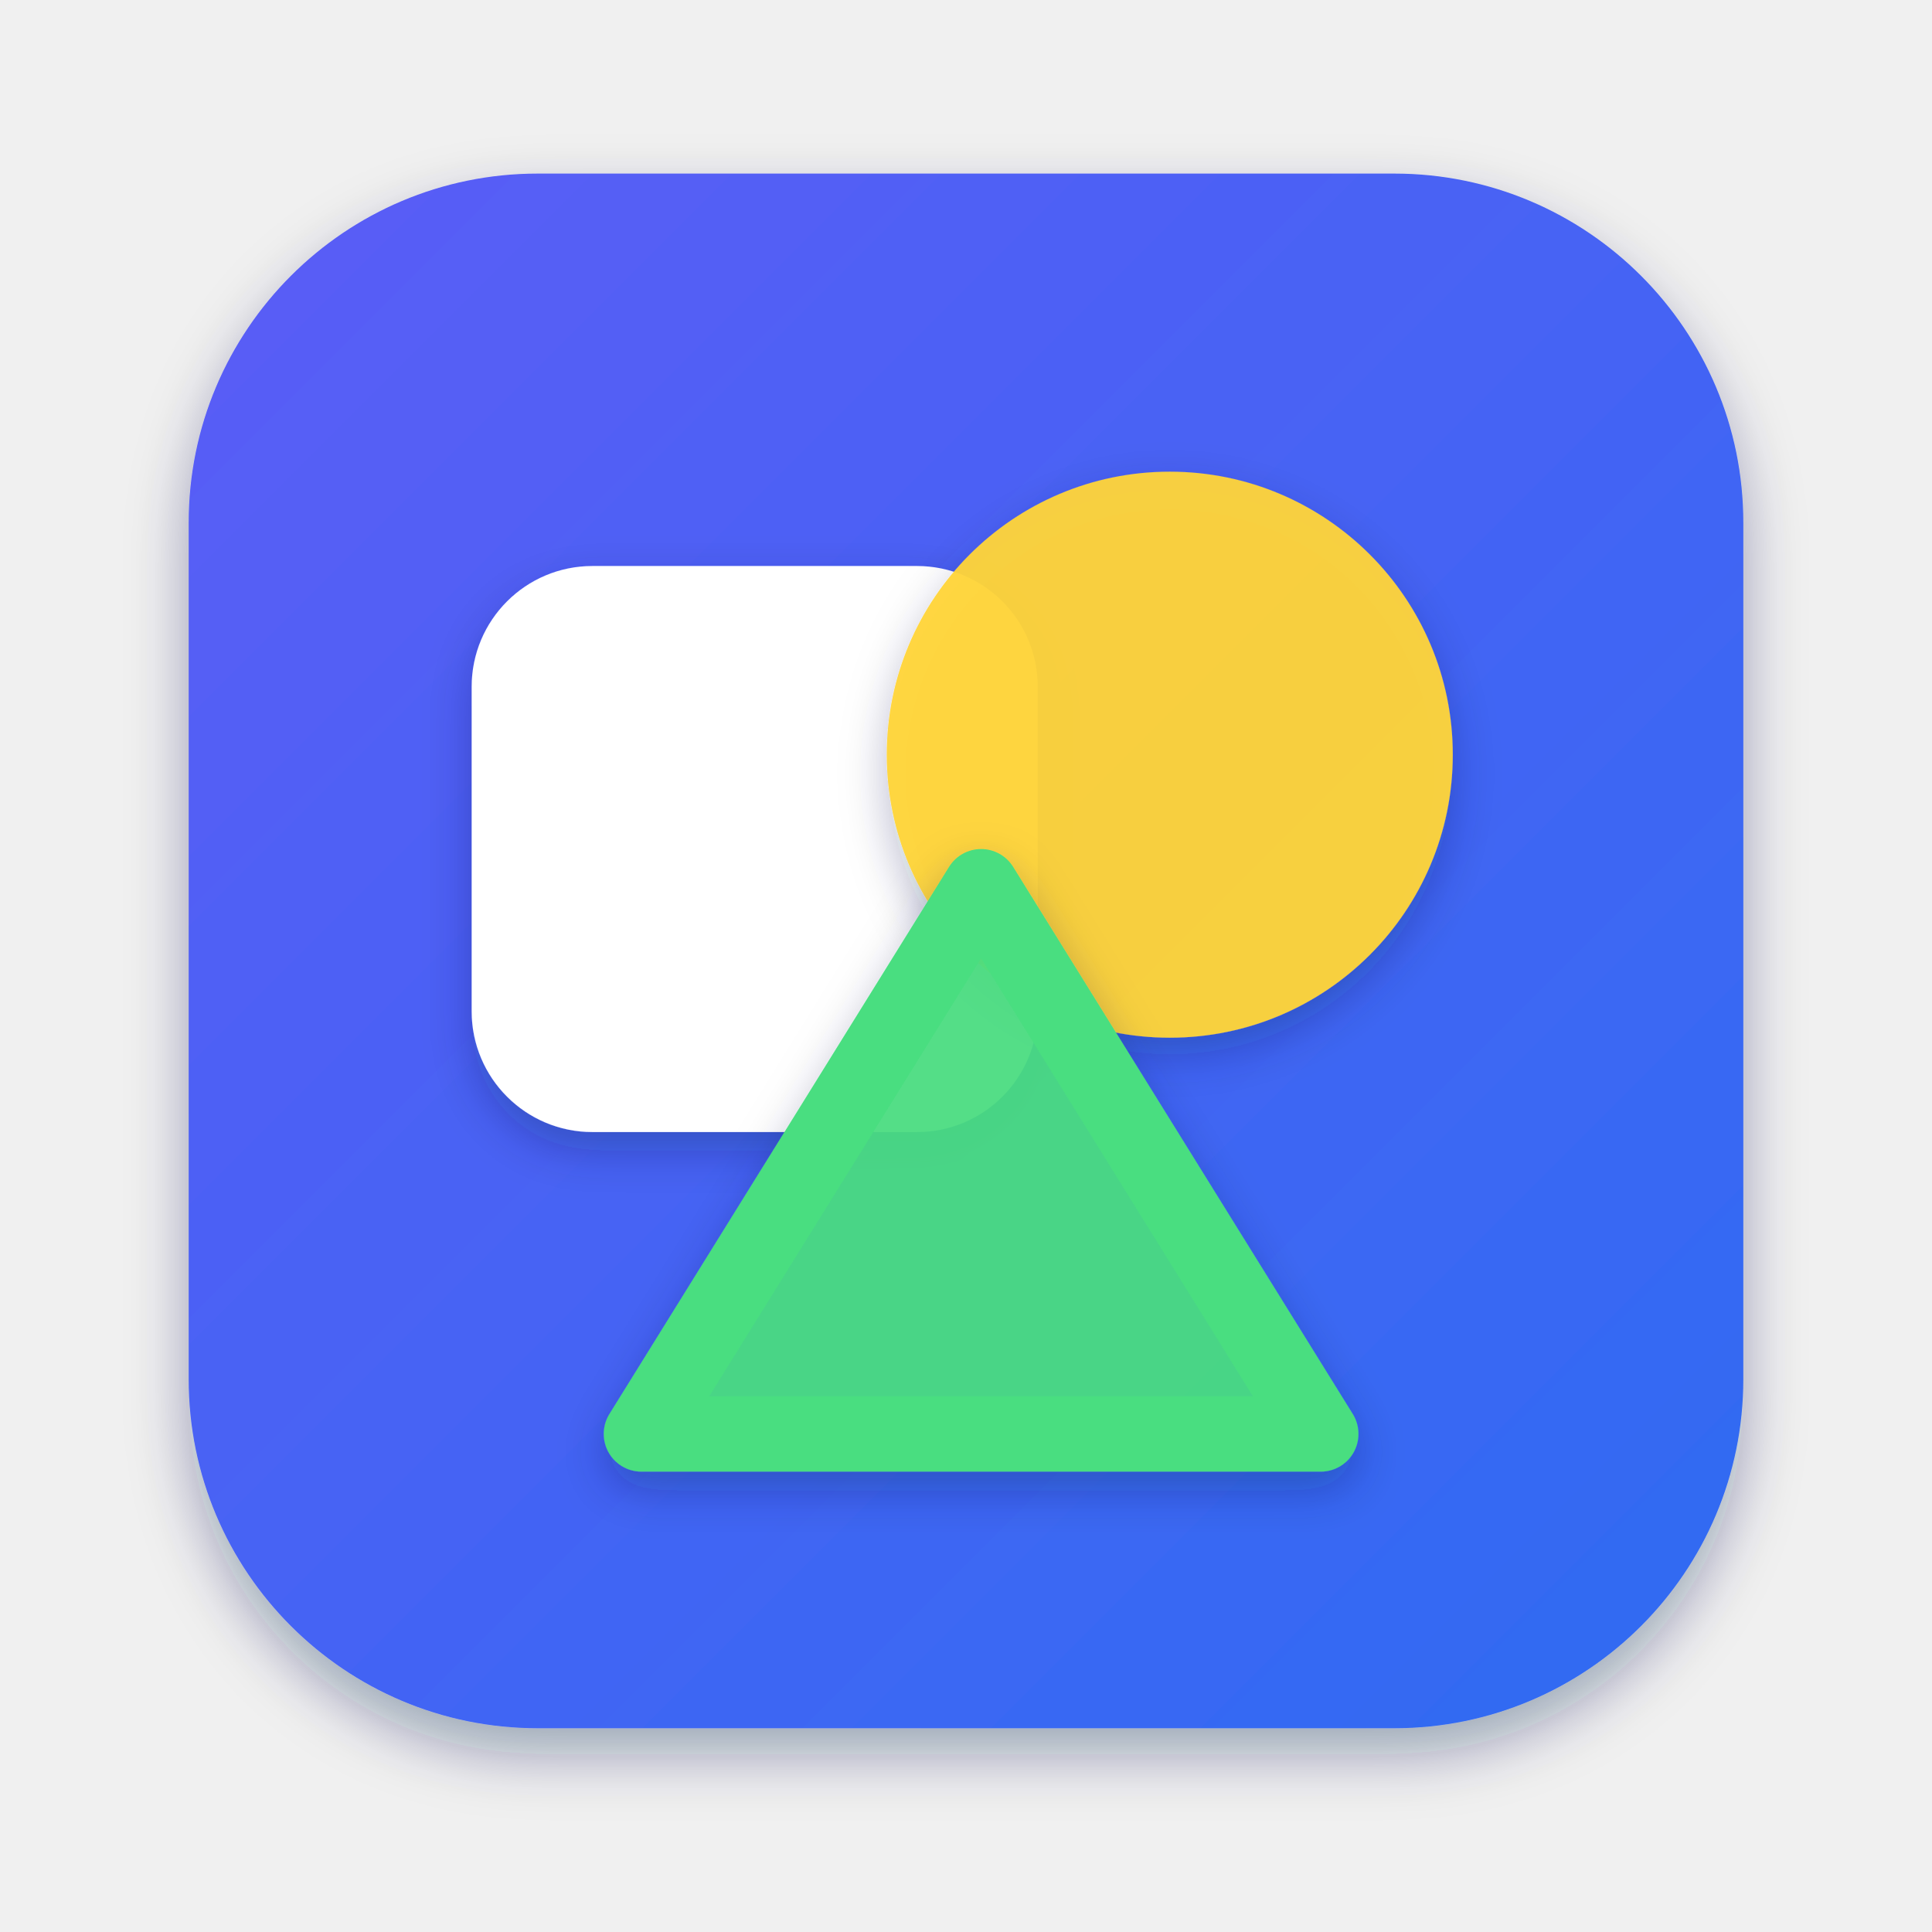
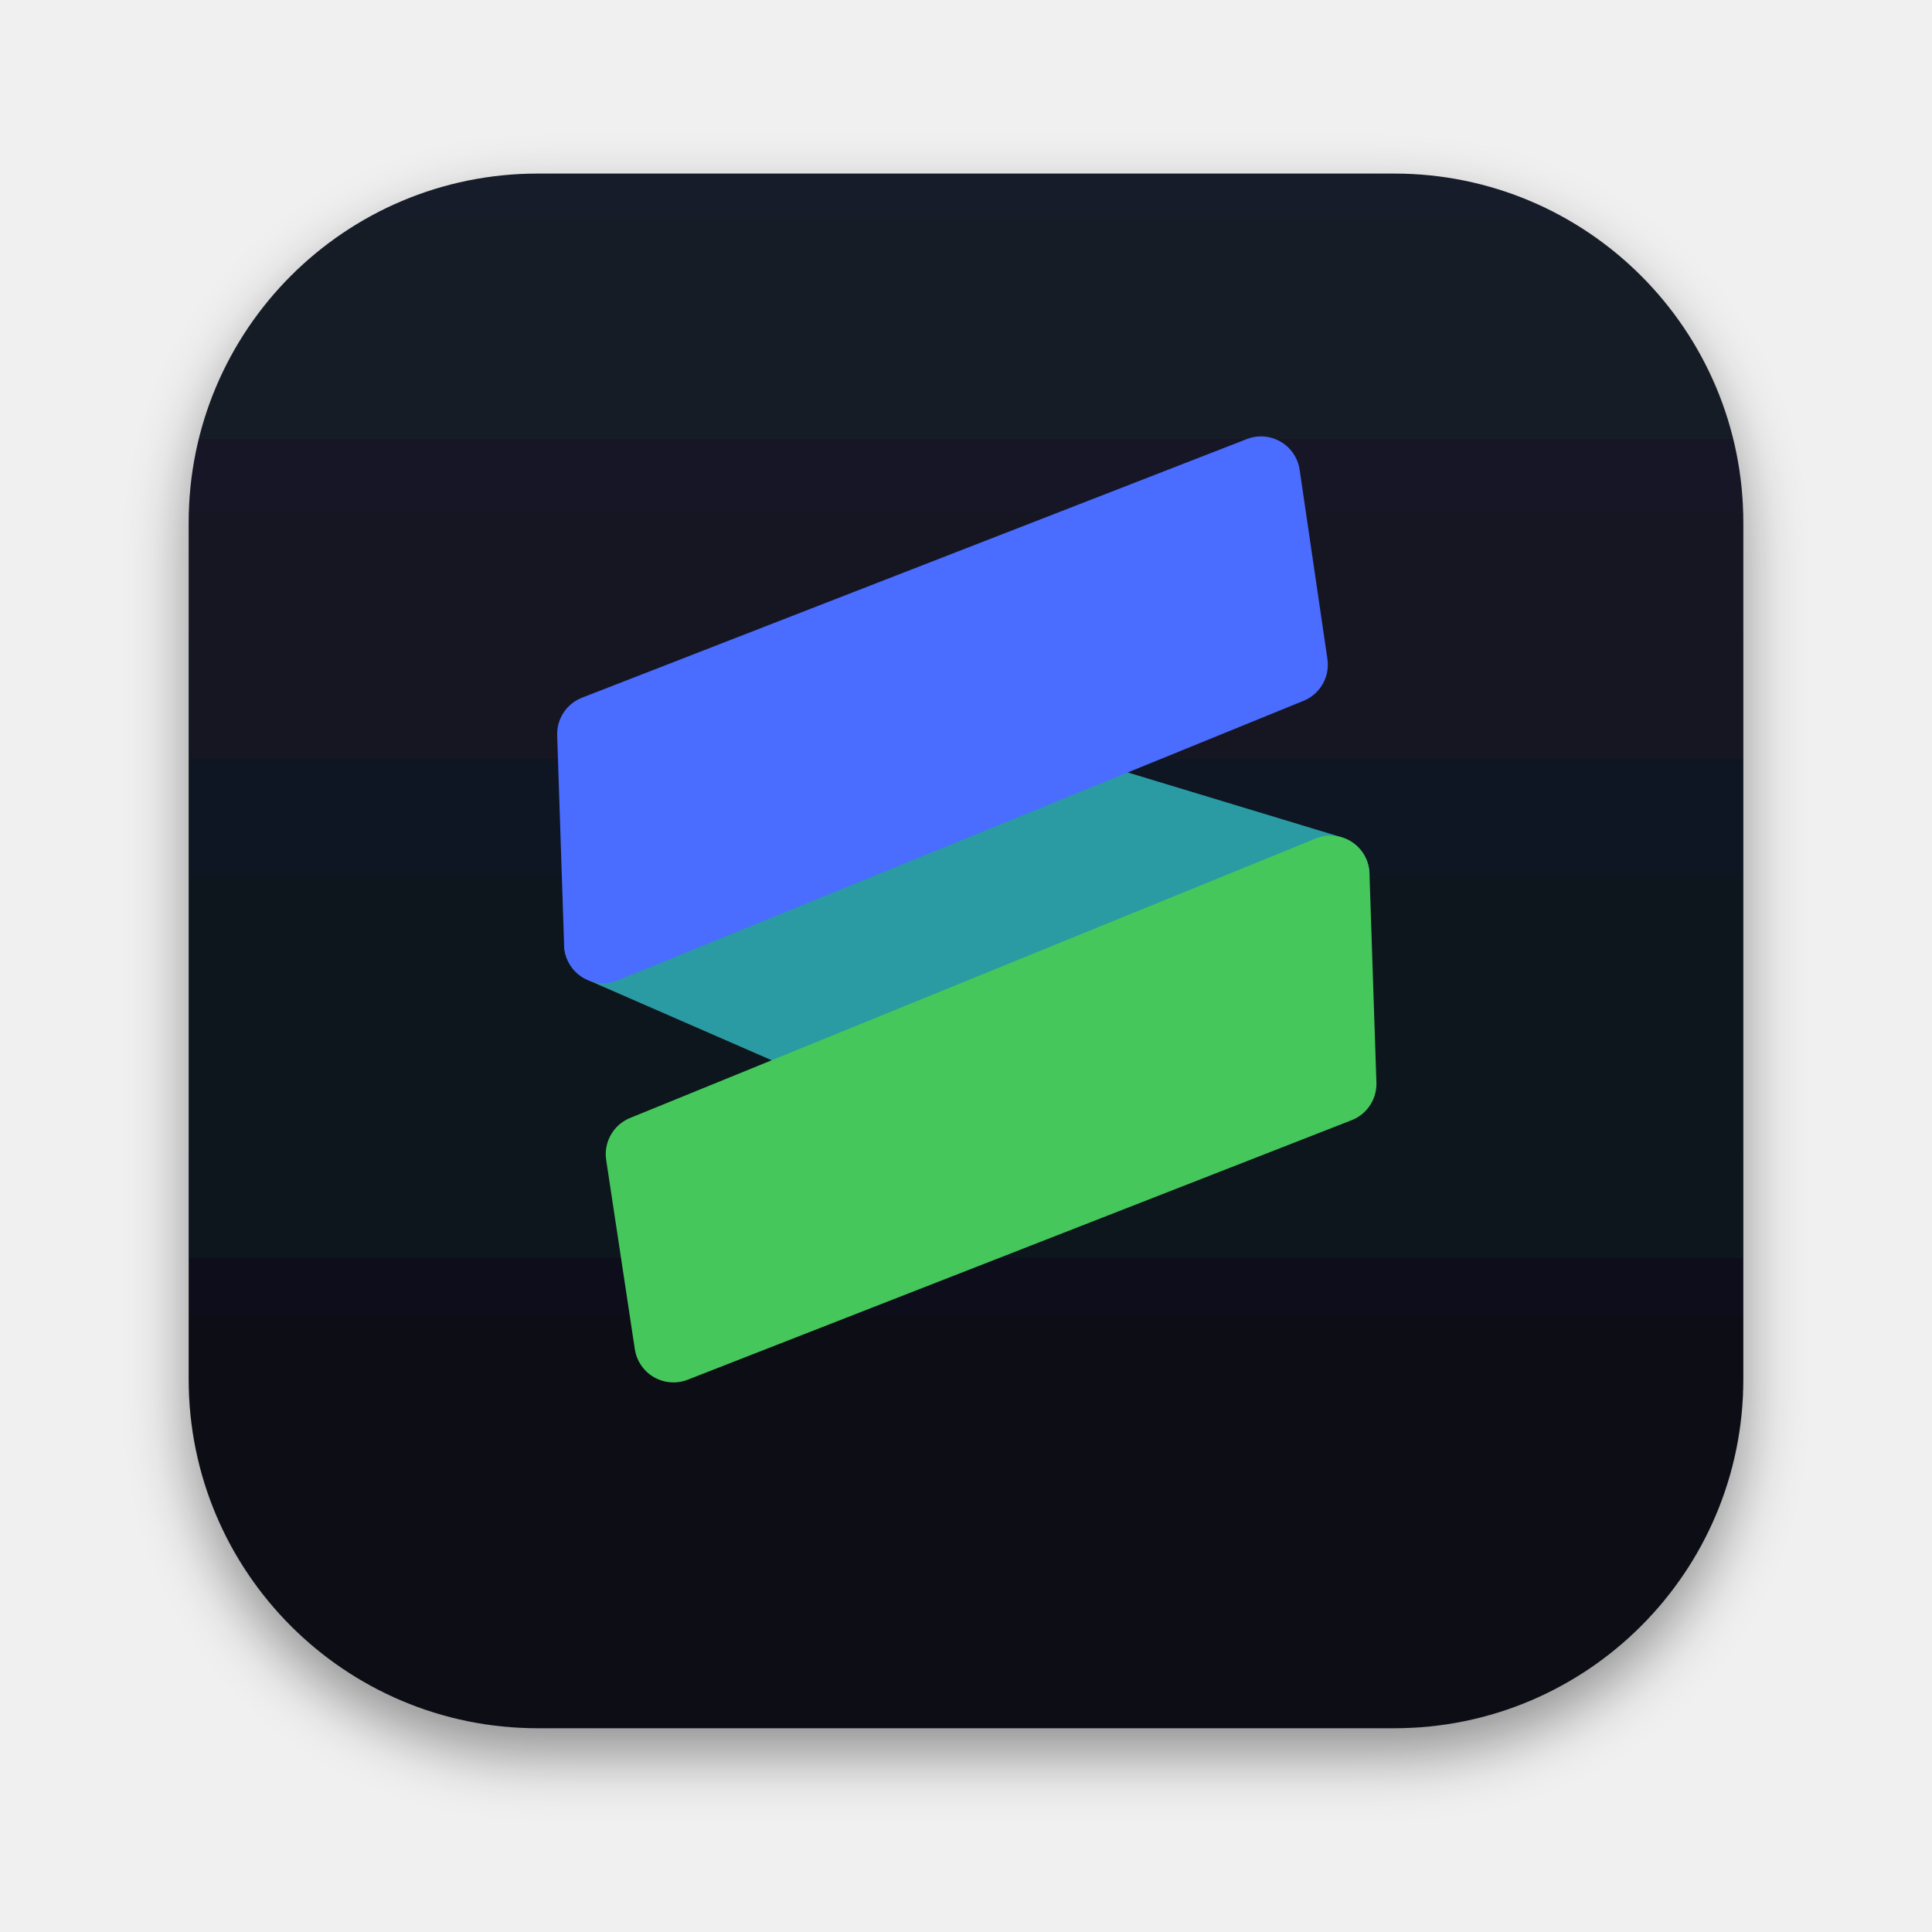
<svg xmlns="http://www.w3.org/2000/svg" viewBox="0 0 1024 1024" width="1024" height="1024">
  <defs>
-     <linearGradient id="bg" x1="0" y1="0" x2="1" y2="1">
-       <stop offset="0" stop-color="#5b5cf6" />
-       <stop offset="1" stop-color="#2f6bf2" />
+     <linearGradient id="bg" x1="0" y1="0" x2="0" y2="1">
+       <stop offset="0" stop-color="#161c29" />
+       <stop offset="1" stop-color="#0a0d14" />
    </linearGradient>
-     <filter id="s" x="-10%" y="-10%" width="120%" height="125%">
-       <feDropShadow dx="0" dy="14" stdDeviation="16" flood-color="#0b1f4d" flood-opacity="0.35" />
-     </filter>
-     <filter id="soft" x="-20%" y="-20%" width="140%" height="140%">
-       <feDropShadow dx="0" dy="10" stdDeviation="12" flood-color="#10144a" flood-opacity="0.28" />
+     <filter id="shadow" x="-10%" y="-10%" width="120%" height="125%">
+       <feDropShadow dx="0" dy="14" stdDeviation="16" flood-color="#000" flood-opacity="0.4" />
    </filter>
  </defs>
-   <rect x="100" y="92" width="824" height="824" rx="185" fill="url(#bg)" filter="url(#s)" />
-   <rect x="250" y="300" width="300" height="300" rx="64" fill="#ffffff" filter="url(#soft)" />
-   <circle cx="620" cy="400" r="150" fill="#ffd43b" fill-opacity="0.95" filter="url(#soft)" />
-   <path d="M520 470 L700 760 L340 760 Z" fill="#4ade80" fill-opacity="0.92" stroke="#4ade80" stroke-width="40" stroke-linejoin="round" filter="url(#soft)" />
+   <rect x="100" y="92" width="824" height="824" rx="185" fill="url(#bg)" filter="url(#shadow)" />
+   <g transform="translate(316 252) scale(4.6)">
+     <g stroke-linejoin="round" stroke-width="9">
+       <polygon points="0.8,54 51.6,36 84.6,46 32.2,67.7" fill="#2a9ba3" stroke="#2a9ba3" />
+       <polygon points="0,29.8 76.6,0 79.8,21.8 0.8,54" fill="#4a6cff" stroke="#4a6cff" />
+       <polygon points="5.6,78.2 84.6,46 85.4,70.1 8.9,100" fill="#45c75b" stroke="#45c75b" />
+     </g>
+   </g>
</svg>
